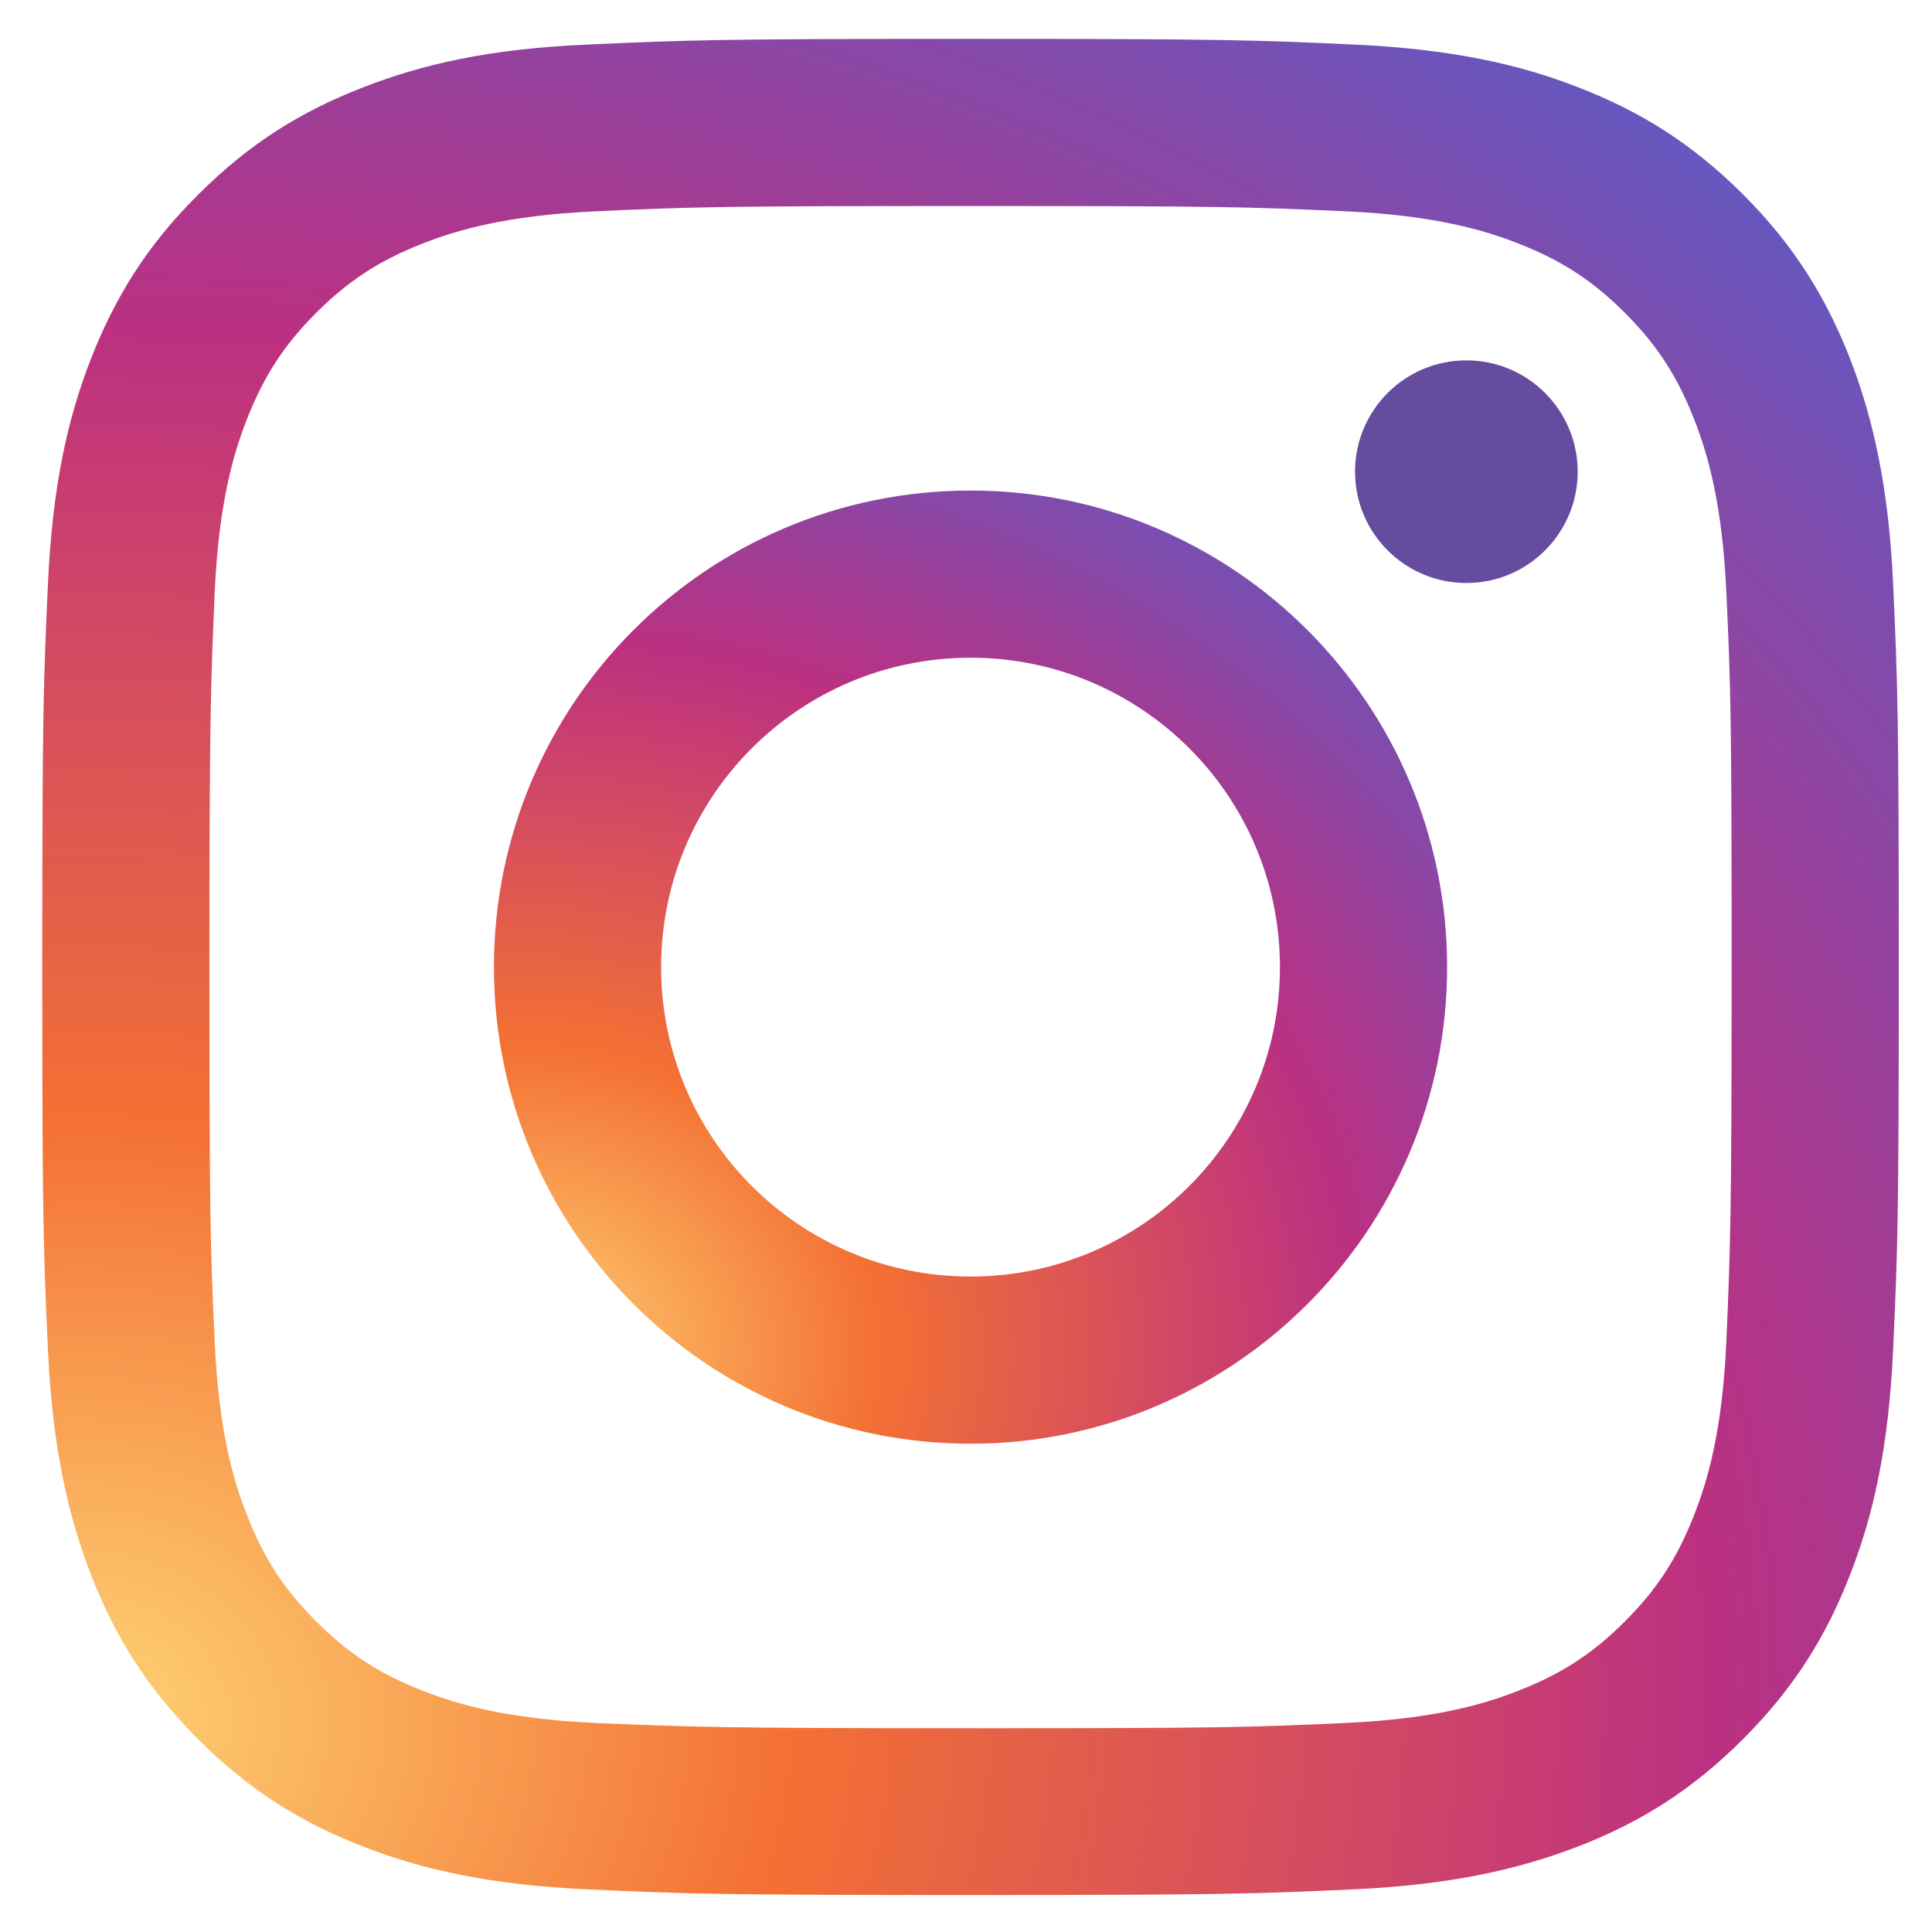
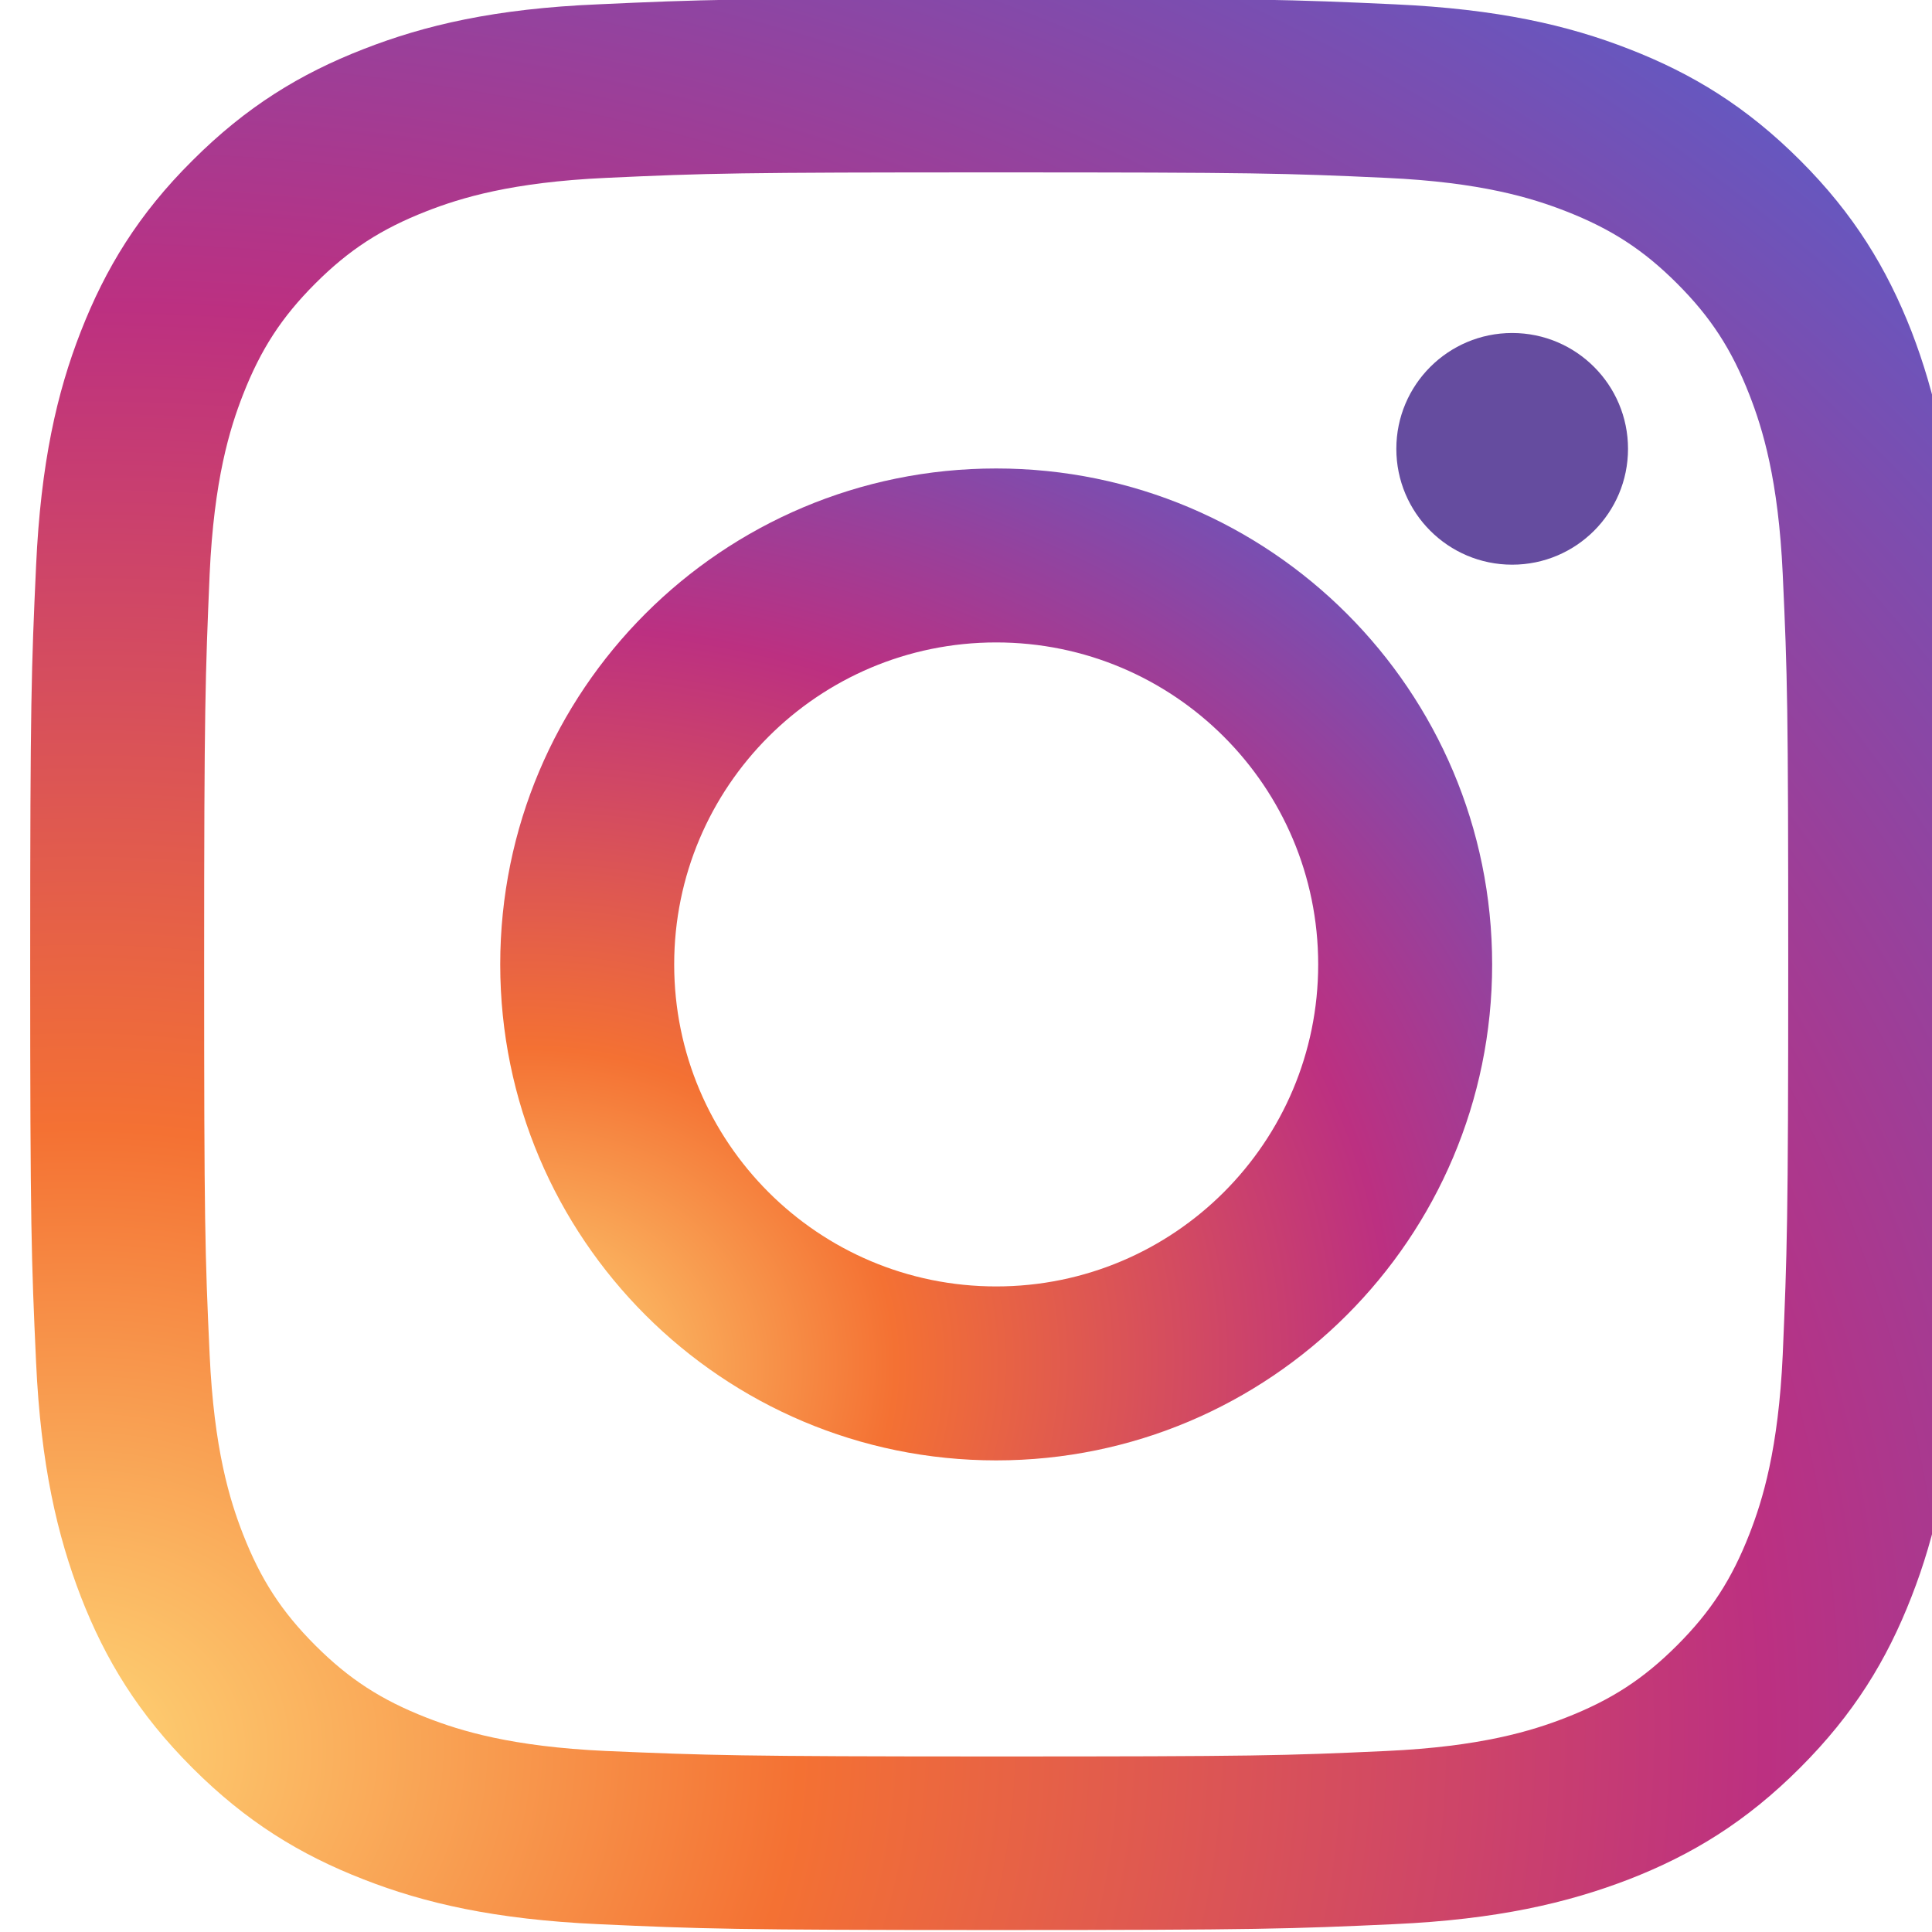
- <svg xmlns="http://www.w3.org/2000/svg" style="enable-background:new 0 0 512 512;" version="1.1" viewBox="0 0 512 512" xml:space="preserve">
-   <style type="text/css">
- 	.st0{fill:url(#SVGID_1_);}
- 	.st1{fill:url(#SVGID_2_);}
- 	.st2{fill:#654C9F;}
- </style>
-   <g id="Edges" />
-   <g id="Symbol">
-     <g>
-       <radialGradient cx="56.35" cy="19.218" gradientTransform="matrix(0.9986 -5.233596e-02 4.448556e-02 0.8488 -36.9742 443.8014)" gradientUnits="userSpaceOnUse" id="SVGID_1_" r="711.335">
-         <stop offset="0" style="stop-color:#FED576" />
-         <stop offset="0.263" style="stop-color:#F47133" />
-         <stop offset="0.609" style="stop-color:#BC3081" />
-         <stop offset="1" style="stop-color:#4C63D2" />
-       </radialGradient>
-       <path class="st0" d="M96.1,23.2c-16.2,6.3-29.9,14.7-43.6,28.4C38.8,65.2,30.4,79,24.1,95.1c-6.1,15.6-10.2,33.5-11.4,59.7    c-1.2,26.2-1.5,34.6-1.5,101.4s0.3,75.2,1.5,101.4c1.2,26.2,5.4,44.1,11.4,59.7c6.3,16.2,14.7,29.9,28.4,43.6    c13.7,13.7,27.4,22.1,43.6,28.4c15.6,6.1,33.5,10.2,59.7,11.4c26.2,1.2,34.6,1.5,101.4,1.5c66.8,0,75.2-0.3,101.4-1.5    c26.2-1.2,44.1-5.4,59.7-11.4c16.2-6.3,29.9-14.7,43.6-28.4c13.7-13.7,22.1-27.4,28.4-43.6c6.1-15.6,10.2-33.5,11.4-59.7    c1.2-26.2,1.5-34.6,1.5-101.4s-0.3-75.2-1.5-101.4c-1.2-26.2-5.4-44.1-11.4-59.7C484,79,475.6,65.2,462,51.6    c-13.7-13.7-27.4-22.1-43.6-28.4c-15.6-6.1-33.5-10.2-59.7-11.4c-26.2-1.2-34.6-1.5-101.4-1.5s-75.2,0.3-101.4,1.5    C129.6,12.9,111.7,17.1,96.1,23.2z M356.6,56c24,1.1,37,5.1,45.7,8.5c11.5,4.5,19.7,9.8,28.3,18.4c8.6,8.6,13.9,16.8,18.4,28.3    c3.4,8.7,7.4,21.7,8.5,45.7c1.2,25.9,1.4,33.7,1.4,99.4s-0.3,73.5-1.4,99.4c-1.1,24-5.1,37-8.5,45.7c-4.5,11.5-9.8,19.7-18.4,28.3    c-8.6,8.6-16.8,13.9-28.3,18.4c-8.7,3.4-21.7,7.4-45.7,8.5c-25.9,1.2-33.7,1.4-99.4,1.4s-73.5-0.3-99.4-1.4    c-24-1.1-37-5.1-45.7-8.5c-11.5-4.5-19.7-9.8-28.3-18.4c-8.6-8.6-13.9-16.8-18.4-28.3c-3.4-8.7-7.4-21.7-8.5-45.7    c-1.2-25.9-1.4-33.7-1.4-99.4s0.3-73.5,1.4-99.4c1.1-24,5.1-37,8.5-45.7c4.5-11.5,9.8-19.7,18.4-28.3c8.6-8.6,16.8-13.9,28.3-18.4    c8.7-3.4,21.7-7.4,45.7-8.5c25.9-1.2,33.7-1.4,99.4-1.4S330.7,54.8,356.6,56z" />
-       <radialGradient cx="154.073" cy="134.55" gradientTransform="matrix(0.9986 -5.233596e-02 4.448556e-02 0.8488 -24.3617 253.2946)" gradientUnits="userSpaceOnUse" id="SVGID_2_" r="365.28">
-         <stop offset="0" style="stop-color:#FED576" />
-         <stop offset="0.263" style="stop-color:#F47133" />
-         <stop offset="0.609" style="stop-color:#BC3081" />
-         <stop offset="1" style="stop-color:#4C63D2" />
-       </radialGradient>
-       <path class="st1" d="M130.9,256.3c0,69.8,56.6,126.3,126.3,126.3s126.3-56.6,126.3-126.3S327,130,257.2,130    S130.9,186.5,130.9,256.3z M339.2,256.3c0,45.3-36.7,82-82,82s-82-36.7-82-82c0-45.3,36.7-82,82-82S339.2,211,339.2,256.3z" />
-       <circle class="st2" cx="388.6" cy="125" r="29.5" />
+ <svg xmlns="http://www.w3.org/2000/svg" width="22px" height="22px" viewBox="0 0 20 20" version="1.1" id="SVGRoot">
+   <defs id="defs888">
+     <radialGradient cx="56.35" cy="19.218" gradientTransform="matrix(0.9986,-0.05233596,0.04448556,0.8488,-36.9742,443.8014)" gradientUnits="userSpaceOnUse" id="SVGID_1_" r="711.335">
+       <stop offset="0" style="stop-color:#FED576" id="stop5" />
+       <stop offset="0.263" style="stop-color:#F47133" id="stop7" />
+       <stop offset="0.609" style="stop-color:#BC3081" id="stop9" />
+       <stop offset="1" style="stop-color:#4C63D2" id="stop11" />
+     </radialGradient>
+     <radialGradient cx="154.073" cy="134.55" gradientTransform="matrix(0.9986,-0.05233596,0.04448556,0.8488,-24.3617,253.2946)" gradientUnits="userSpaceOnUse" id="SVGID_2_" r="365.28">
+       <stop offset="0" style="stop-color:#FED576" id="stop16" />
+       <stop offset="0.263" style="stop-color:#F47133" id="stop18" />
+       <stop offset="0.609" style="stop-color:#BC3081" id="stop20" />
+       <stop offset="1" style="stop-color:#4C63D2" id="stop22" />
+     </radialGradient>
+   </defs>
+   <g id="layer1">
+     <g id="Symbol" transform="matrix(0.04065041,0,0,0.04065041,-0.1427861,-0.4349578)" style="stroke-width:24.6">
+       <g id="g29" style="stroke-width:24.6">
+         <radialGradient cx="56.35" cy="19.218" gradientTransform="matrix(0.9986,-0.05233596,0.04448556,0.8488,-36.9742,443.8014)" gradientUnits="userSpaceOnUse" id="radialGradient871" r="711.335">
+           <stop offset="0" style="stop-color:#FED576" id="stop863" />
+           <stop offset="0.263" style="stop-color:#F47133" id="stop865" />
+           <stop offset="0.609" style="stop-color:#BC3081" id="stop867" />
+           <stop offset="1" style="stop-color:#4C63D2" id="stop869" />
+         </radialGradient>
+         <path class="st0" d="M 96.1,23.2 C 79.9,29.5 66.2,37.9 52.5,51.6 38.8,65.2 30.4,79 24.1,95.1 18,110.7 13.9,128.6 12.7,154.8 c -1.2,26.2 -1.5,34.6 -1.5,101.4 0,66.8 0.3,75.2 1.5,101.4 1.2,26.2 5.4,44.1 11.4,59.7 6.3,16.2 14.7,29.9 28.4,43.6 13.7,13.7 27.4,22.1 43.6,28.4 15.6,6.1 33.5,10.2 59.7,11.4 26.2,1.2 34.6,1.5 101.4,1.5 66.8,0 75.2,-0.3 101.4,-1.5 26.2,-1.2 44.1,-5.4 59.7,-11.4 16.2,-6.3 29.9,-14.7 43.6,-28.4 13.7,-13.7 22.1,-27.4 28.4,-43.6 6.1,-15.6 10.2,-33.5 11.4,-59.7 1.2,-26.2 1.5,-34.6 1.5,-101.4 0,-66.8 -0.3,-75.2 -1.5,-101.4 -1.2,-26.2 -5.4,-44.1 -11.4,-59.7 C 484,79 475.6,65.2 462,51.6 448.3,37.9 434.6,29.5 418.4,23.2 402.8,17.1 384.9,13 358.7,11.8 332.5,10.6 324.1,10.3 257.3,10.3 c -66.8,0 -75.2,0.3 -101.4,1.5 -26.3,1.1 -44.2,5.3 -59.8,11.4 z M 356.6,56 c 24,1.1 37,5.1 45.7,8.5 11.5,4.5 19.7,9.8 28.3,18.4 8.6,8.6 13.9,16.8 18.4,28.3 3.4,8.7 7.4,21.7 8.5,45.7 1.2,25.9 1.4,33.7 1.4,99.4 0,65.7 -0.3,73.5 -1.4,99.4 -1.1,24 -5.1,37 -8.5,45.7 -4.5,11.5 -9.8,19.7 -18.4,28.3 -8.6,8.6 -16.8,13.9 -28.3,18.4 -8.7,3.4 -21.7,7.4 -45.7,8.5 -25.9,1.2 -33.7,1.4 -99.4,1.4 -65.7,0 -73.5,-0.3 -99.4,-1.4 -24,-1.1 -37,-5.1 -45.7,-8.5 C 100.6,443.6 92.4,438.3 83.8,429.7 75.2,421.1 69.9,412.9 65.4,401.4 62,392.7 58,379.7 56.9,355.7 55.7,329.8 55.5,322 55.5,256.3 c 0,-65.7 0.3,-73.5 1.4,-99.4 1.1,-24 5.1,-37 8.5,-45.7 4.5,-11.5 9.8,-19.7 18.4,-28.3 8.6,-8.6 16.8,-13.9 28.3,-18.4 8.7,-3.4 21.7,-7.4 45.7,-8.5 25.9,-1.2 33.7,-1.4 99.4,-1.4 65.7,0 73.5,0.2 99.4,1.4 z" id="path14" style="fill:url(#SVGID_1_);stroke-width:24.6" />
+         <radialGradient cx="154.073" cy="134.55" gradientTransform="matrix(0.9986,-0.05233596,0.04448556,0.8488,-24.3617,253.2946)" gradientUnits="userSpaceOnUse" id="radialGradient882" r="365.28">
+           <stop offset="0" style="stop-color:#FED576" id="stop874" />
+           <stop offset="0.263" style="stop-color:#F47133" id="stop876" />
+           <stop offset="0.609" style="stop-color:#BC3081" id="stop878" />
+           <stop offset="1" style="stop-color:#4C63D2" id="stop880" />
+         </radialGradient>
+         <path class="st1" d="m 130.9,256.3 c 0,69.8 56.6,126.3 126.3,126.3 69.7,0 126.3,-56.6 126.3,-126.3 C 383.5,186.6 327,130 257.2,130 187.4,130 130.9,186.5 130.9,256.3 Z m 208.3,0 c 0,45.3 -36.7,82 -82,82 -45.3,0 -82,-36.7 -82,-82 0,-45.3 36.7,-82 82,-82 45.3,0 82,36.7 82,82 z" id="path25" style="fill:url(#SVGID_2_);stroke-width:24.6" />
+         <circle class="st2" cx="388.6" cy="125" r="29.5" id="circle27" style="fill:#654c9f;stroke-width:24.6" />
+       </g>
    </g>
  </g>
</svg>
